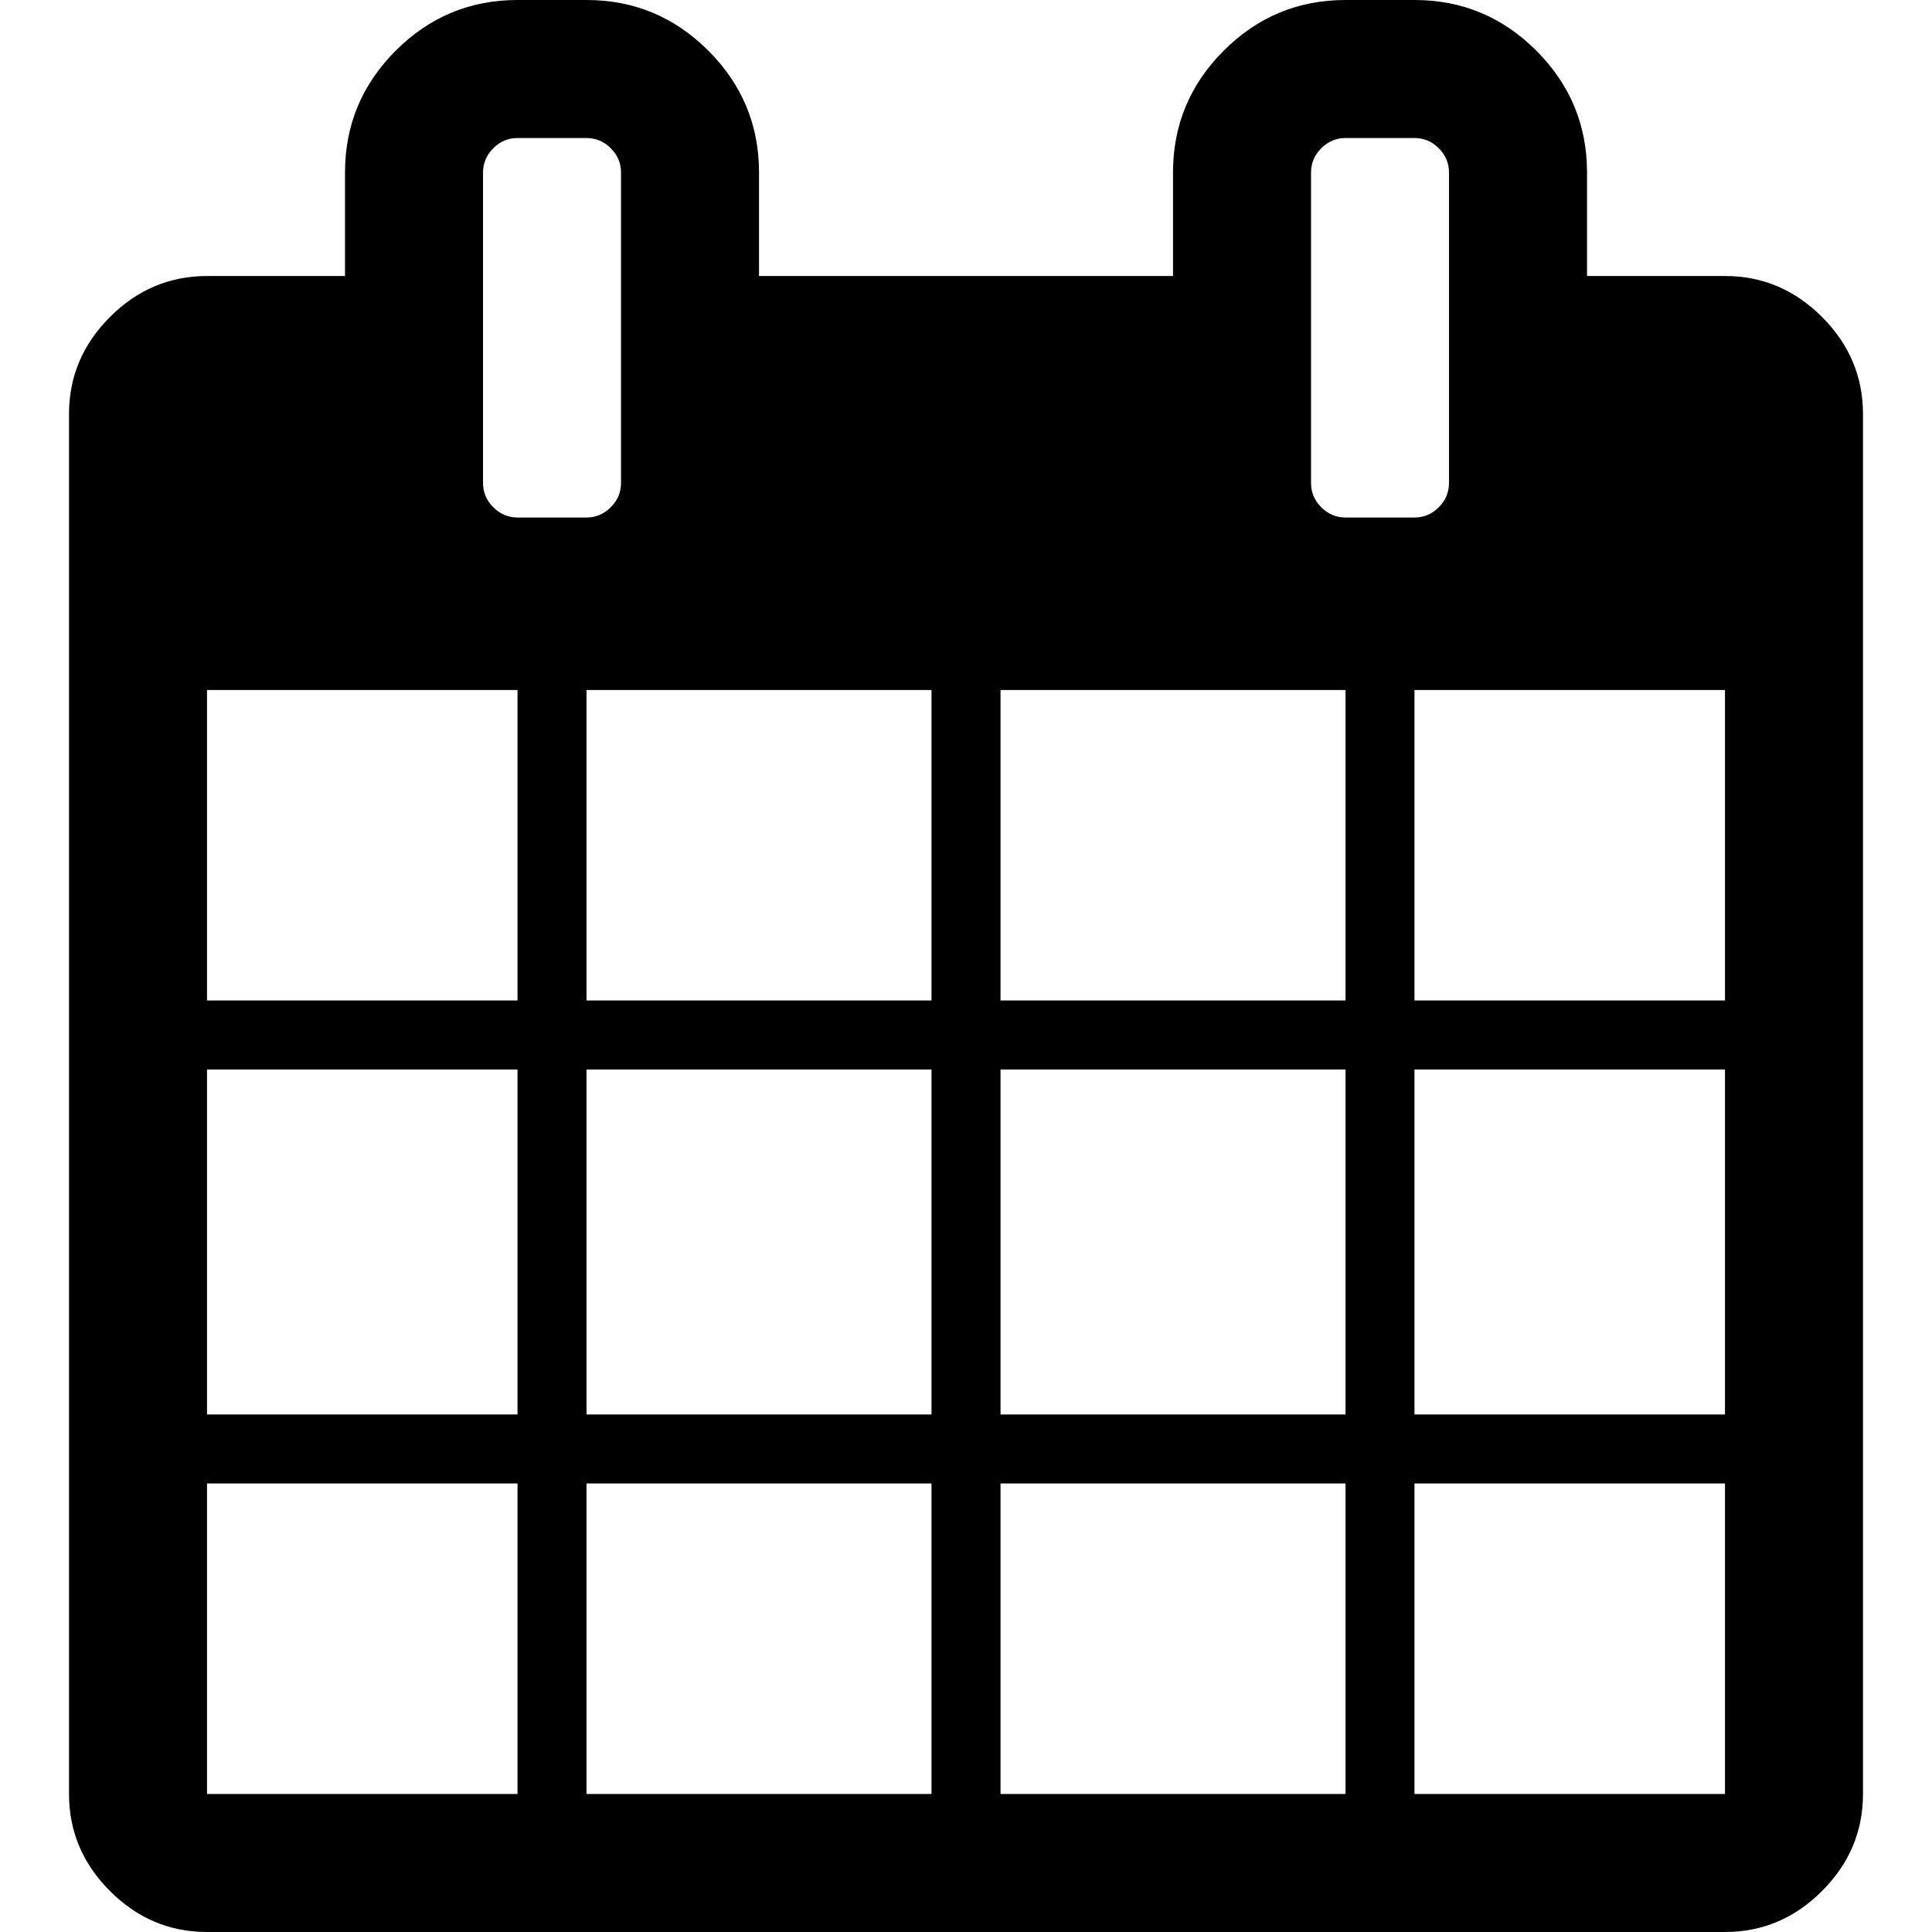
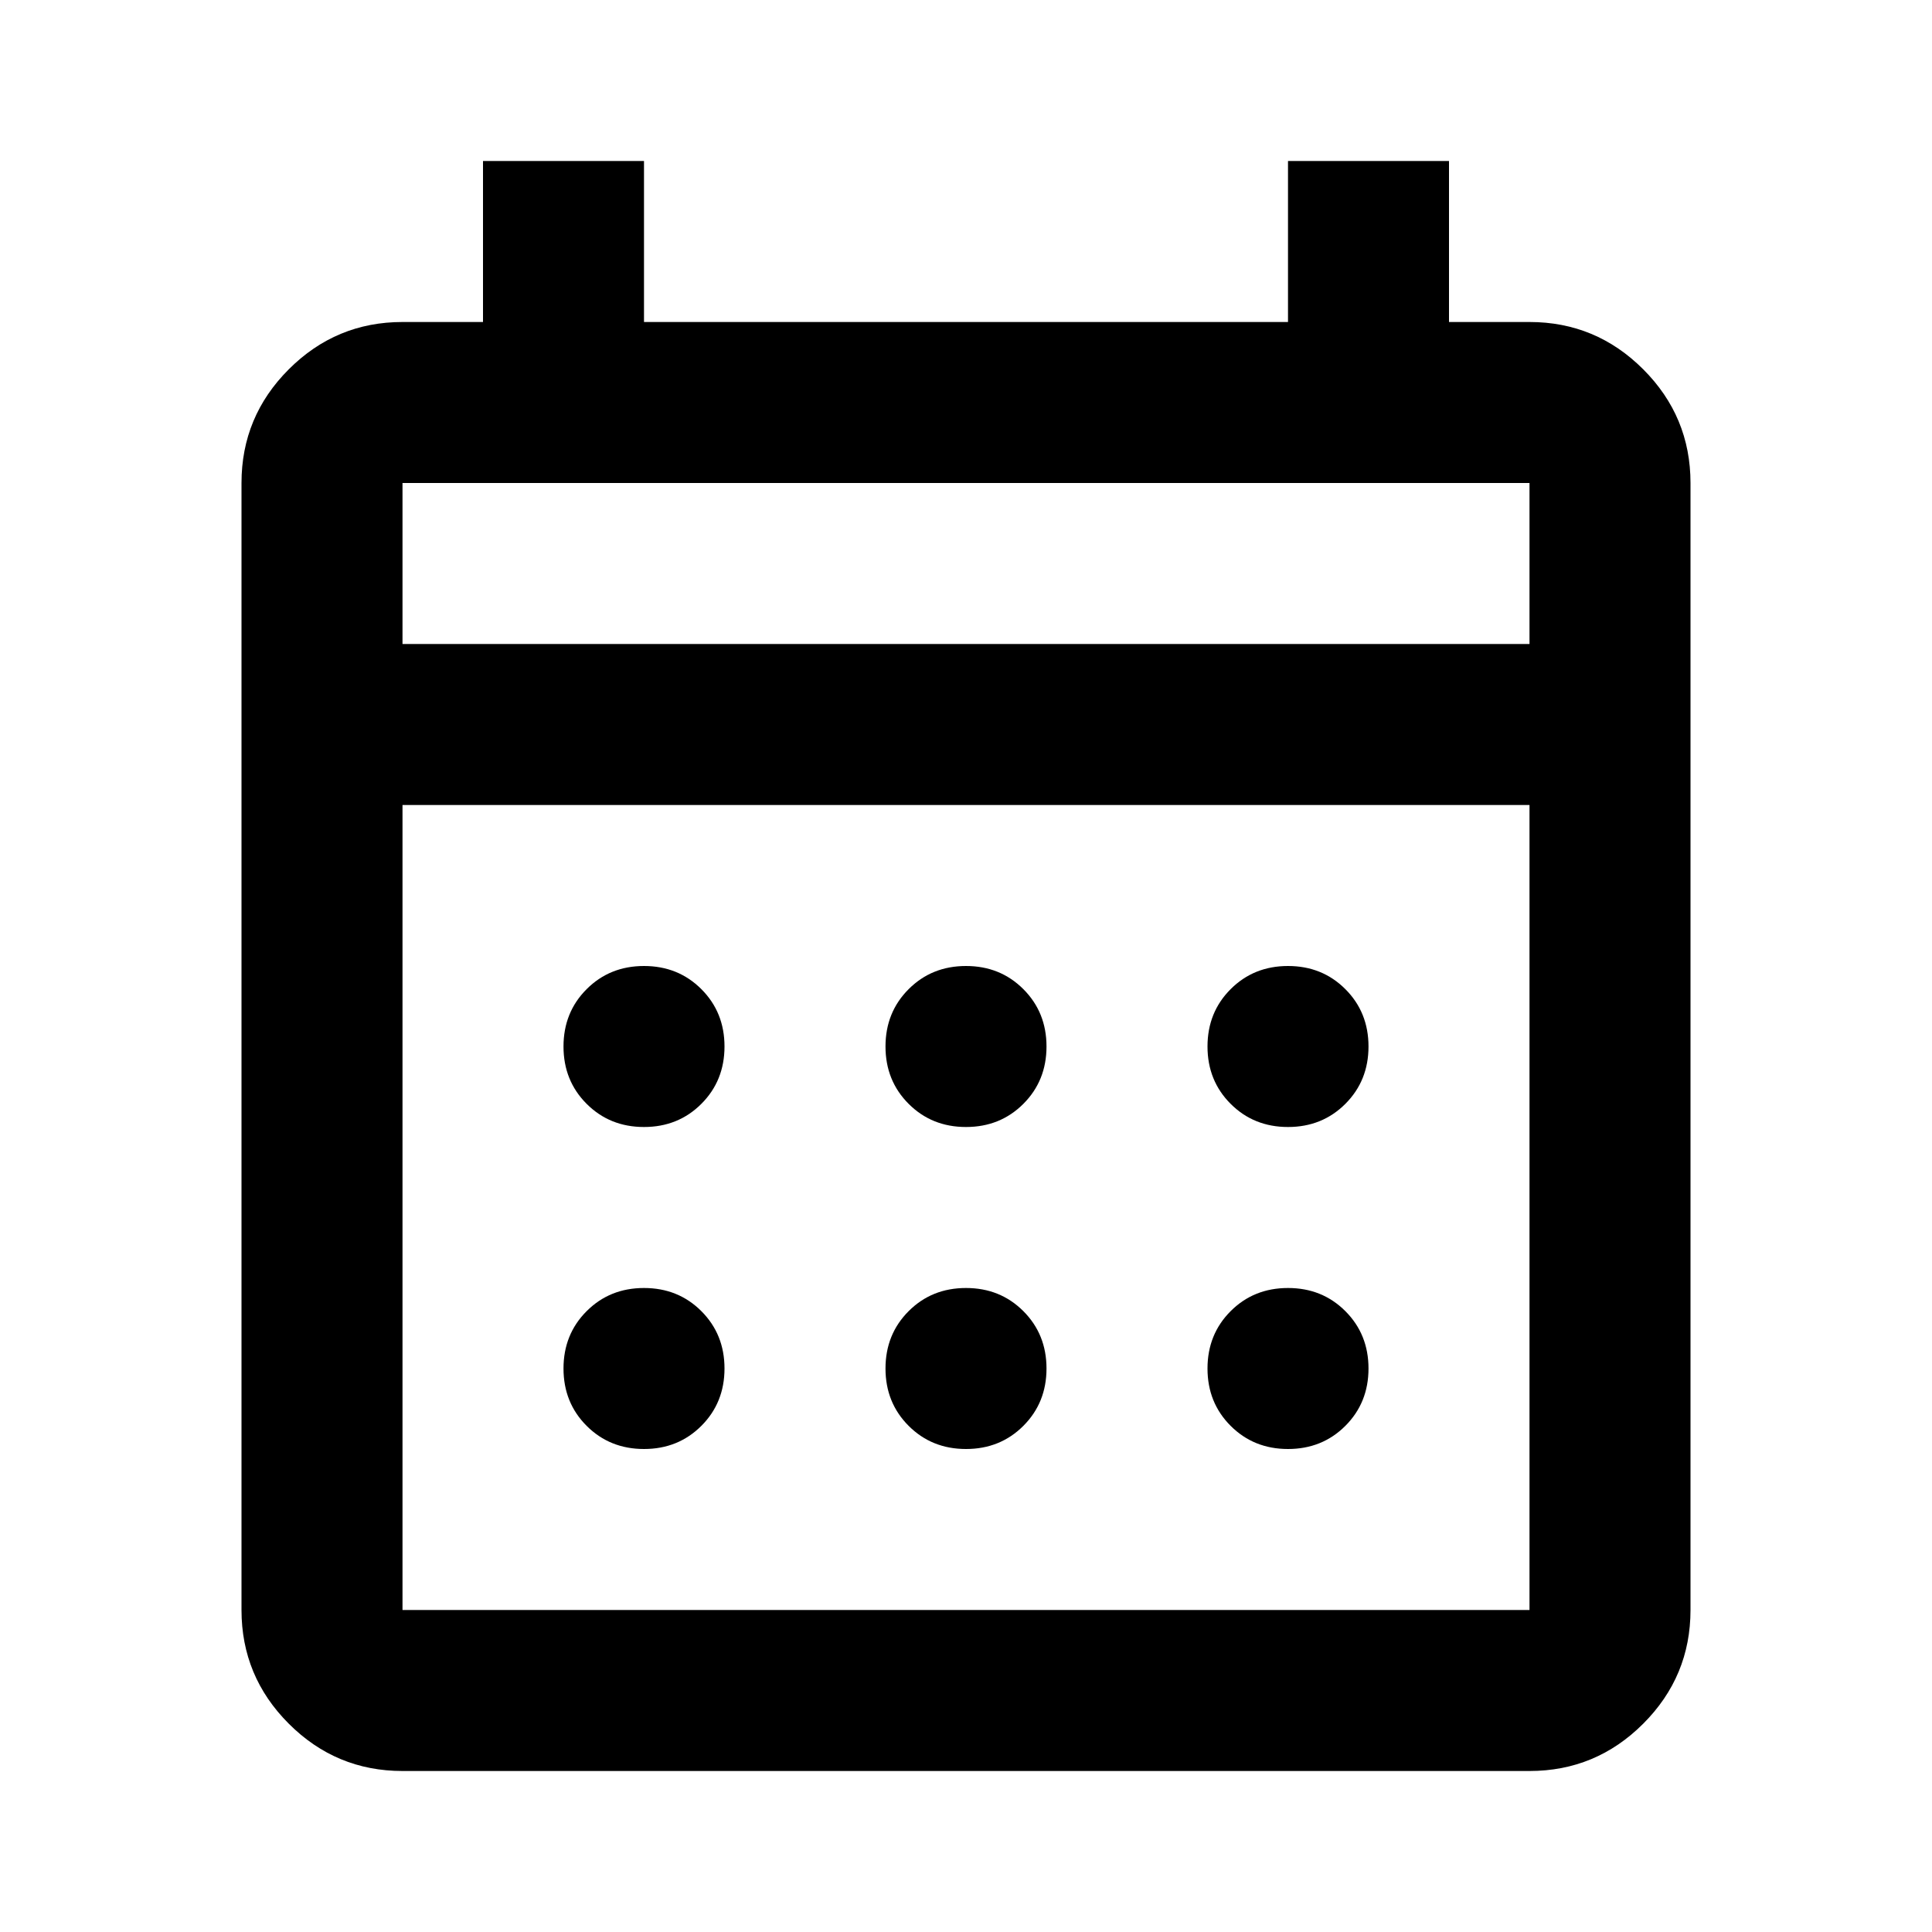
- <svg xmlns="http://www.w3.org/2000/svg" version="1.1" id="Capa_1" x="0px" y="0px" width="511.634px" height="511.634px" viewBox="0 0 511.634 511.634" style="enable-background:new 0 0 511.634 511.634;" xml:space="preserve">
-   <g>
-     <path d="M482.513,83.942c-7.225-7.233-15.797-10.85-25.694-10.85h-36.541v-27.41c0-12.56-4.477-23.315-13.422-32.261   C397.906,4.475,387.157,0,374.591,0h-18.268c-12.565,0-23.318,4.475-32.264,13.422c-8.949,8.945-13.422,19.701-13.422,32.261v27.41   h-109.63v-27.41c0-12.56-4.475-23.315-13.422-32.261C178.64,4.475,167.886,0,155.321,0H137.05   c-12.562,0-23.317,4.475-32.264,13.422c-8.945,8.945-13.421,19.701-13.421,32.261v27.41H54.823c-9.9,0-18.464,3.617-25.697,10.85   c-7.233,7.232-10.85,15.8-10.85,25.697v365.453c0,9.89,3.617,18.456,10.85,25.693c7.232,7.231,15.796,10.849,25.697,10.849h401.989   c9.897,0,18.47-3.617,25.694-10.849c7.234-7.234,10.852-15.804,10.852-25.693V109.639   C493.357,99.739,489.743,91.175,482.513,83.942z M137.047,475.088H54.823v-82.23h82.224V475.088z M137.047,374.59H54.823v-91.358   h82.224V374.59z M137.047,264.951H54.823v-82.223h82.224V264.951z M130.627,134.333c-1.809-1.809-2.712-3.946-2.712-6.423V45.686   c0-2.474,0.903-4.617,2.712-6.423c1.809-1.809,3.946-2.712,6.423-2.712h18.271c2.474,0,4.617,0.903,6.423,2.712   c1.809,1.807,2.714,3.949,2.714,6.423v82.224c0,2.478-0.909,4.615-2.714,6.423c-1.807,1.809-3.946,2.712-6.423,2.712H137.05   C134.576,137.046,132.436,136.142,130.627,134.333z M246.683,475.088h-91.365v-82.23h91.365V475.088z M246.683,374.59h-91.365   v-91.358h91.365V374.59z M246.683,264.951h-91.365v-82.223h91.365V264.951z M356.323,475.088h-91.364v-82.23h91.364V475.088z    M356.323,374.59h-91.364v-91.358h91.364V374.59z M356.323,264.951h-91.364v-82.223h91.364V264.951z M349.896,134.333   c-1.807-1.809-2.707-3.946-2.707-6.423V45.686c0-2.474,0.9-4.617,2.707-6.423c1.808-1.809,3.949-2.712,6.427-2.712h18.268   c2.478,0,4.617,0.903,6.427,2.712c1.808,1.807,2.707,3.949,2.707,6.423v82.224c0,2.478-0.903,4.615-2.707,6.423   c-1.807,1.809-3.949,2.712-6.427,2.712h-18.268C353.846,137.046,351.697,136.142,349.896,134.333z M456.812,475.088h-82.228v-82.23   h82.228V475.088z M456.812,374.59h-82.228v-91.358h82.228V374.59z M456.812,264.951h-82.228v-82.223h82.228V264.951z" />
-   </g>
-   <g>
- </g>
-   <g>
- </g>
-   <g>
- </g>
-   <g>
- </g>
-   <g>
- </g>
-   <g>
- </g>
-   <g>
- </g>
-   <g>
- </g>
-   <g>
- </g>
-   <g>
- </g>
-   <g>
- </g>
-   <g>
- </g>
-   <g>
- </g>
-   <g>
- </g>
-   <g>
- </g>
+ <svg xmlns="http://www.w3.org/2000/svg" height="24" viewBox="0 -960 960 960" width="24">
+   <path d="M200-80q-33 0-56.5-23.5T120-160v-560q0-33 23.5-56.5T200-800h40v-80h80v80h320v-80h80v80h40q33 0 56.5 23.5T840-720v560q0 33-23.5 56.5T760-80H200Zm0-80h560v-400H200v400Zm0-480h560v-80H200v80Zm0 0v-80 80Zm280 240q-17 0-28.5-11.5T440-440q0-17 11.5-28.5T480-480q17 0 28.5 11.5T520-440q0 17-11.5 28.5T480-400Zm-160 0q-17 0-28.5-11.5T280-440q0-17 11.5-28.5T320-480q17 0 28.5 11.5T360-440q0 17-11.5 28.5T320-400Zm320 0q-17 0-28.5-11.5T600-440q0-17 11.5-28.5T640-480q17 0 28.5 11.5T680-440q0 17-11.5 28.5T640-400ZM480-240q-17 0-28.5-11.5T440-280q0-17 11.5-28.5T480-320q17 0 28.5 11.5T520-280q0 17-11.5 28.5T480-240Zm-160 0q-17 0-28.5-11.5T280-280q0-17 11.5-28.5T320-320q17 0 28.5 11.5T360-280q0 17-11.5 28.5T320-240Zm320 0q-17 0-28.5-11.5T600-280q0-17 11.5-28.5T640-320q17 0 28.5 11.5T680-280q0 17-11.5 28.5T640-240Z" />
</svg>
